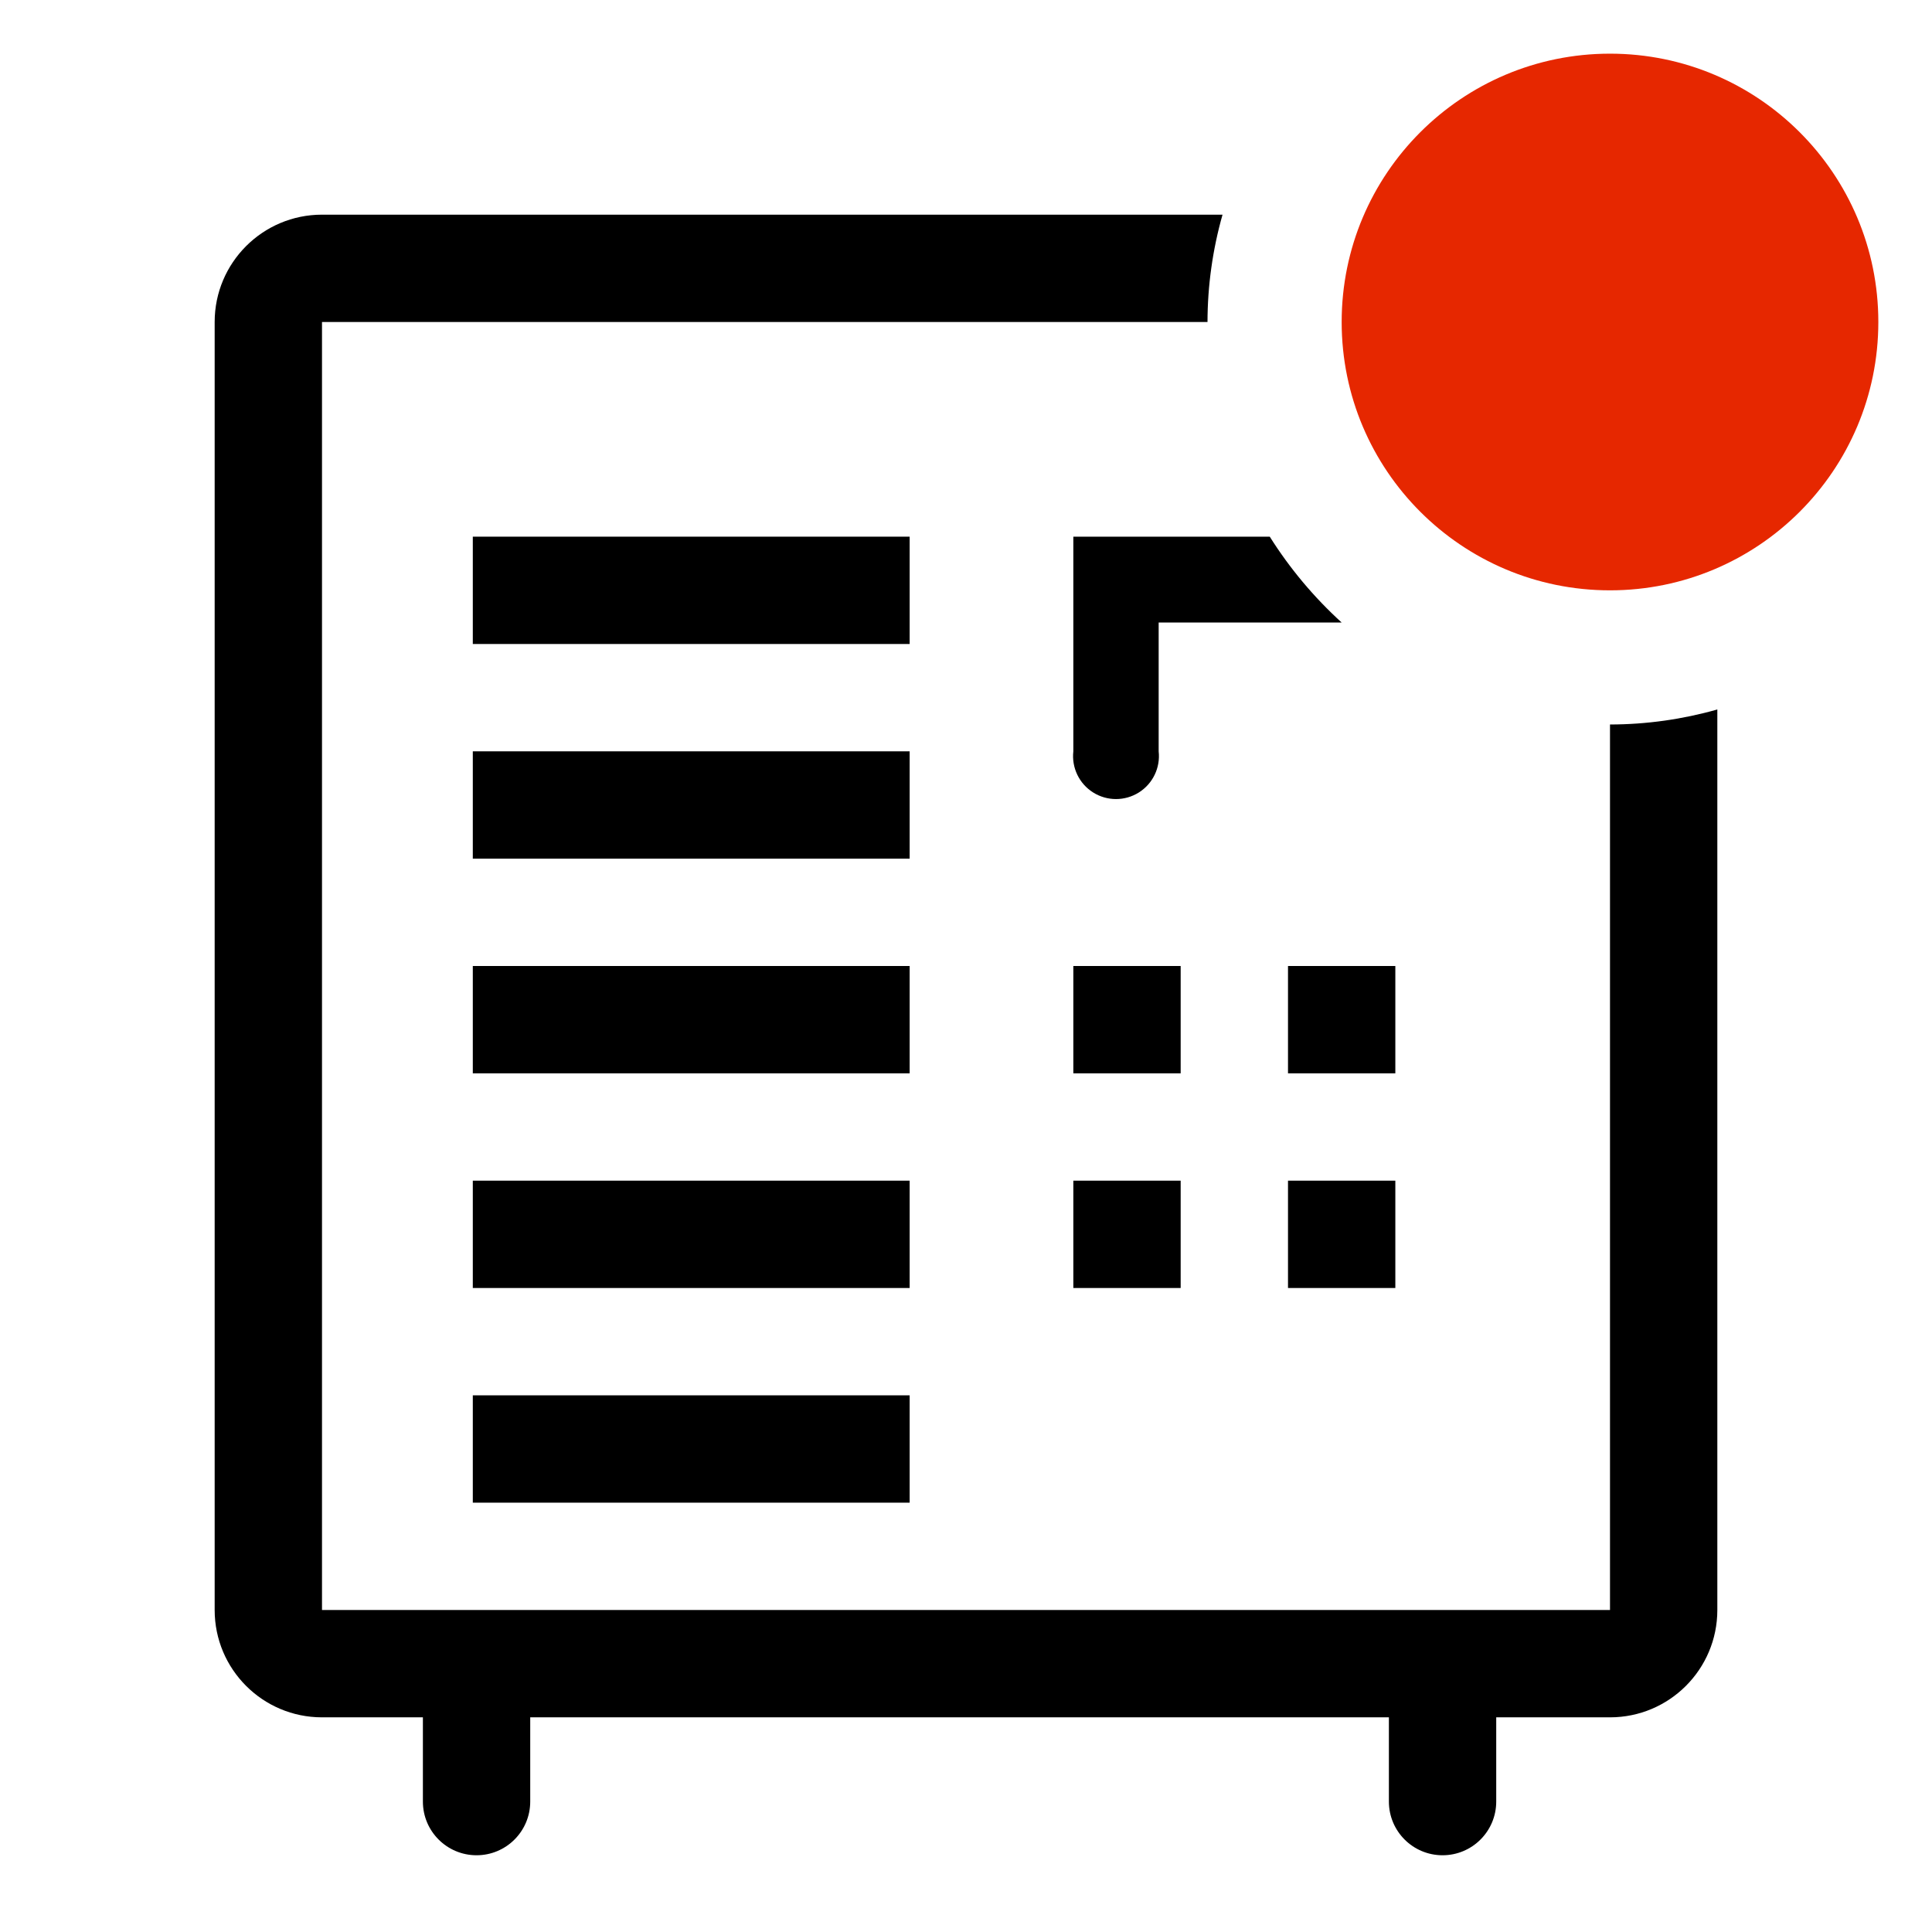
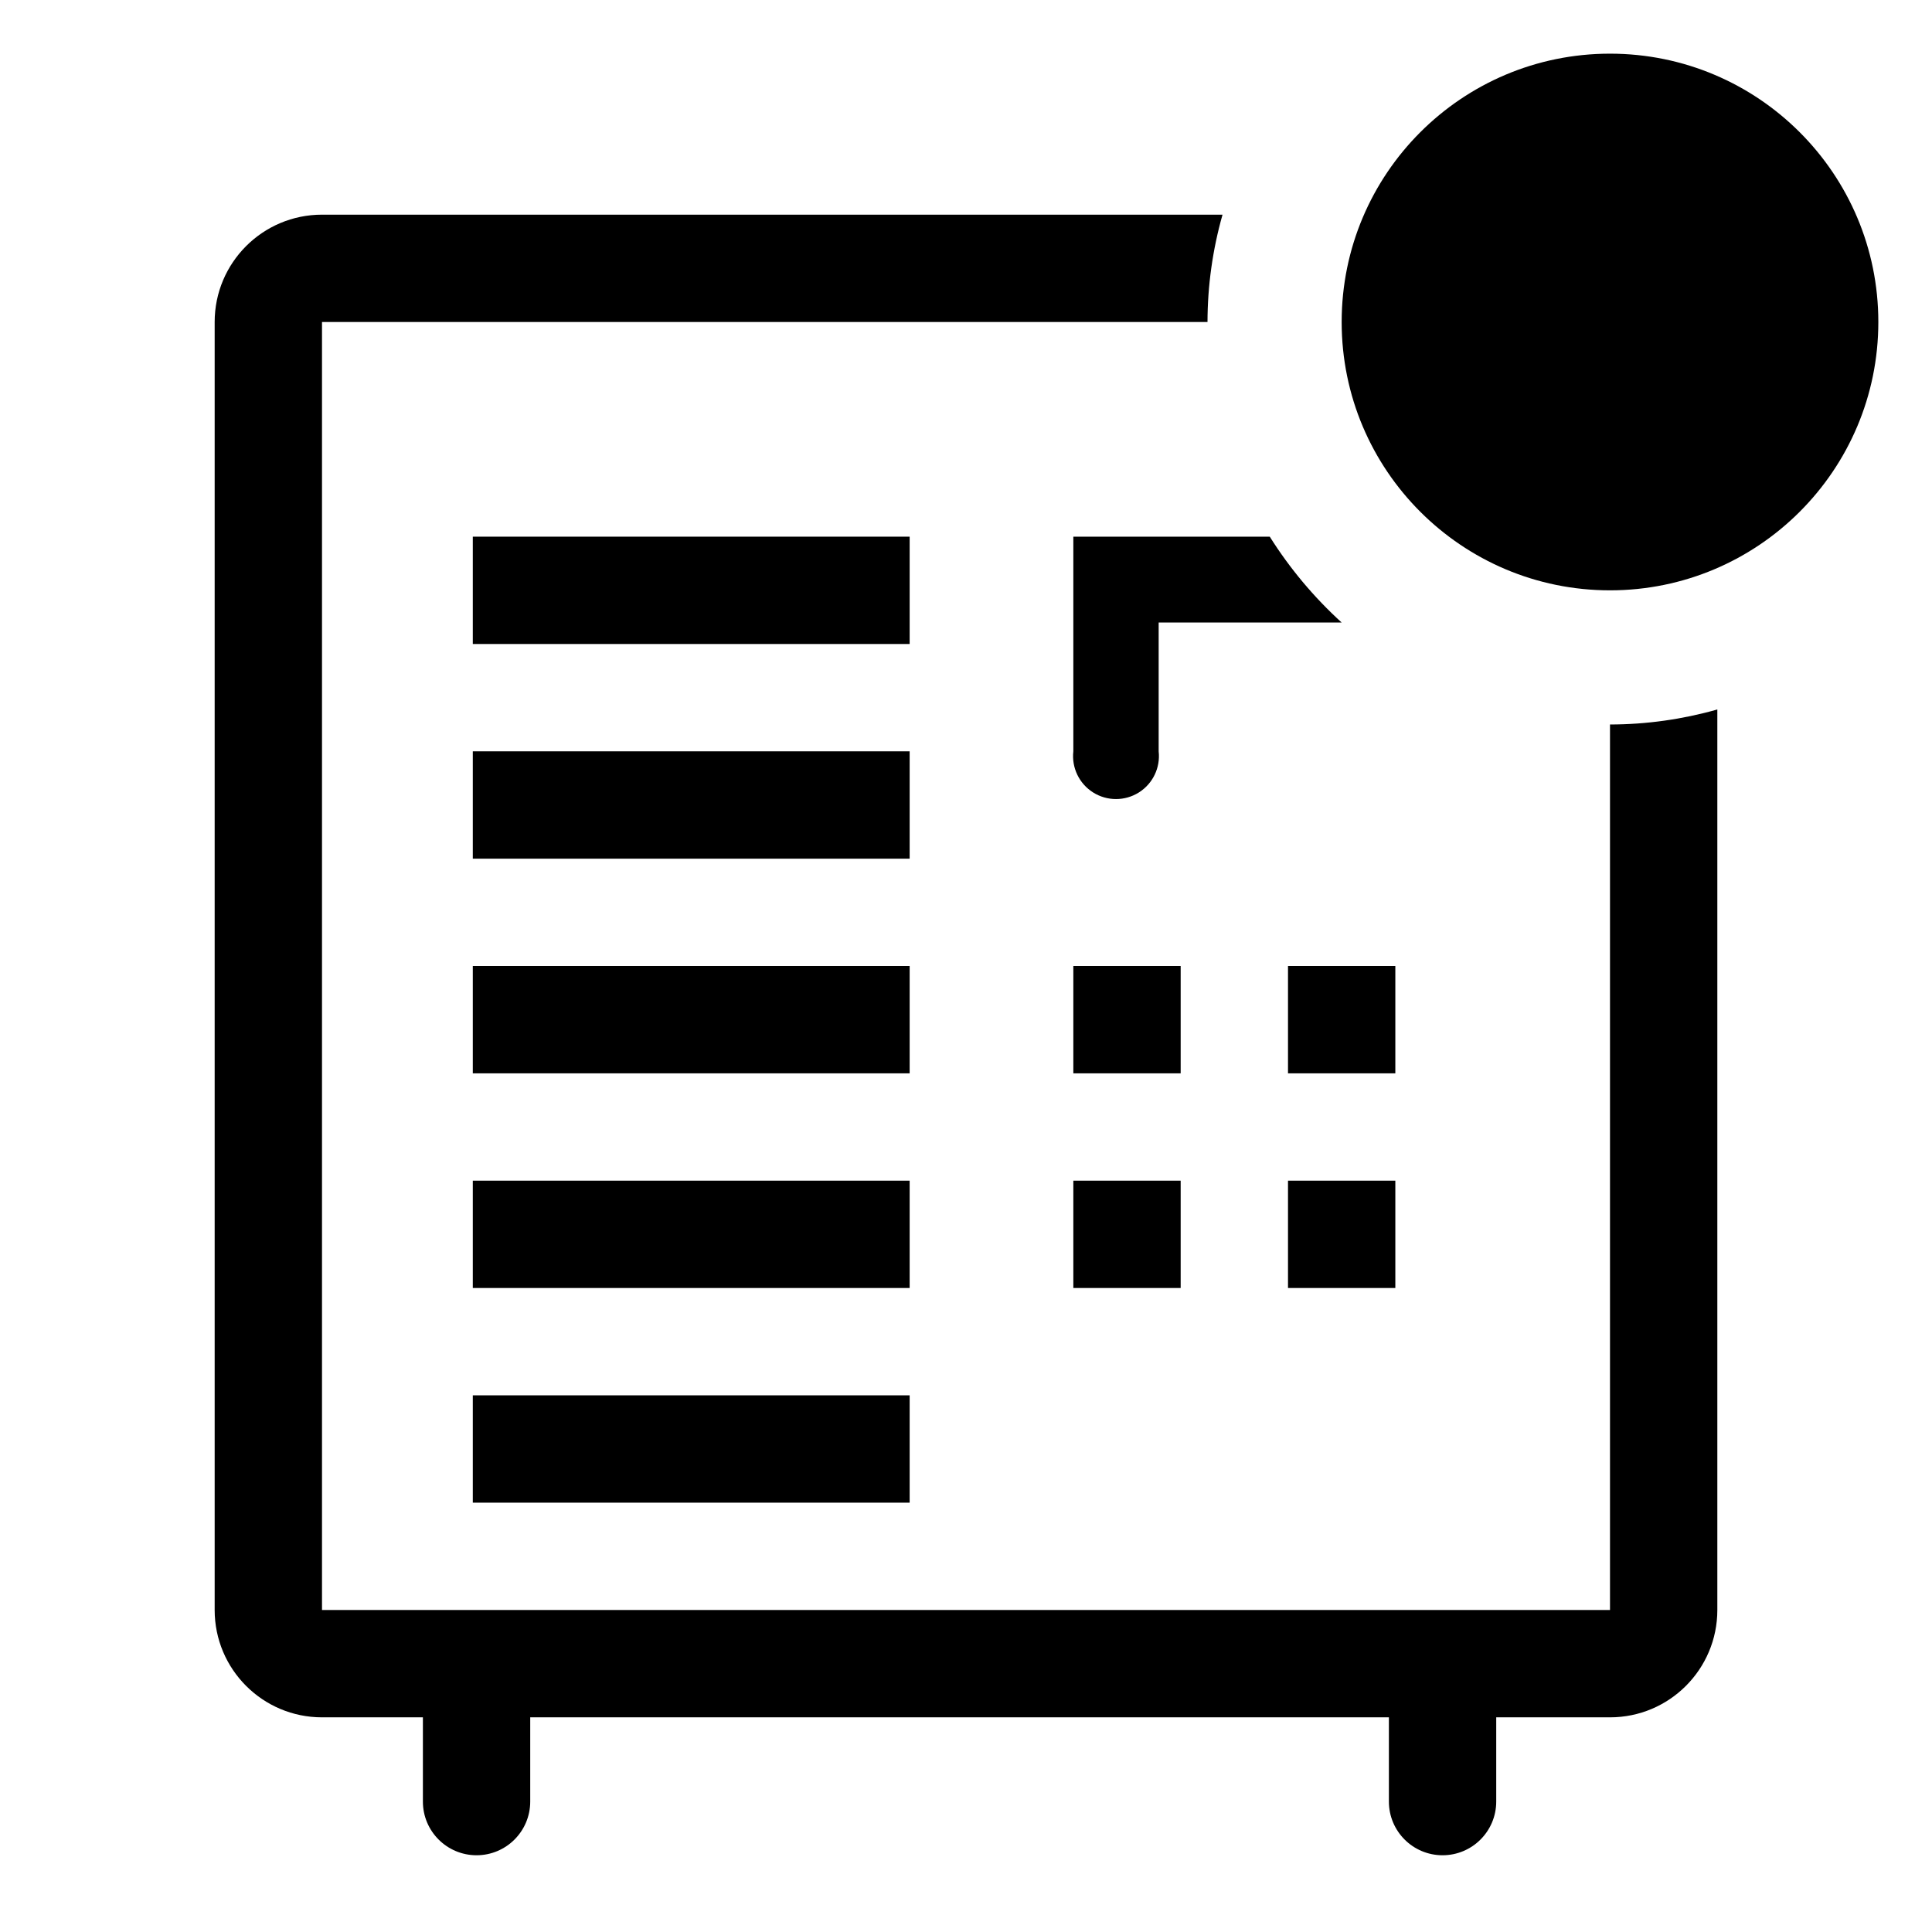
<svg xmlns="http://www.w3.org/2000/svg" viewBox="0 0 36 36" fill="currentColor">
  <g id="fec5729f-304f-41fd-9533-e6b90aa63014" data-name="Layer 3">
    <rect x="20" y="18" width="2" height="2" />
    <rect x="24" y="18" width="2" height="2" />
    <rect x="20" y="22" width="2" height="2" />
    <rect x="24" y="22" width="2" height="2" />
    <rect x="8.81" y="10" width="8.14" height="2" />
    <rect x="8.81" y="14" width="8.14" height="2" />
    <rect x="8.81" y="18" width="8.14" height="2" />
    <rect x="8.81" y="22" width="8.14" height="2" />
    <rect x="8.81" y="26" width="8.14" height="2" />
    <path d="M20,14a.8.8,0,1,0,1.59,0V11.6H25A7.74,7.74,0,0,1,23.66,10H20Z" />
    <path d="M30,13.5h0V30H6V6H22.5V6a7.37,7.37,0,0,1,.28-2H6A2,2,0,0,0,4,6V30a2,2,0,0,0,2,2H7.88v1.57a1,1,0,0,0,2,0V32h16v1.57a1,1,0,0,0,2,0V32H30a2,2,0,0,0,2-2V13.22A7.37,7.37,0,0,1,30,13.5Z" />
-     <circle cx="30" cy="6" r="5" fill="#e62700" />
+     <circle cx="30" cy="6" r="5" fill="currentColor" />
  </g>
</svg>
